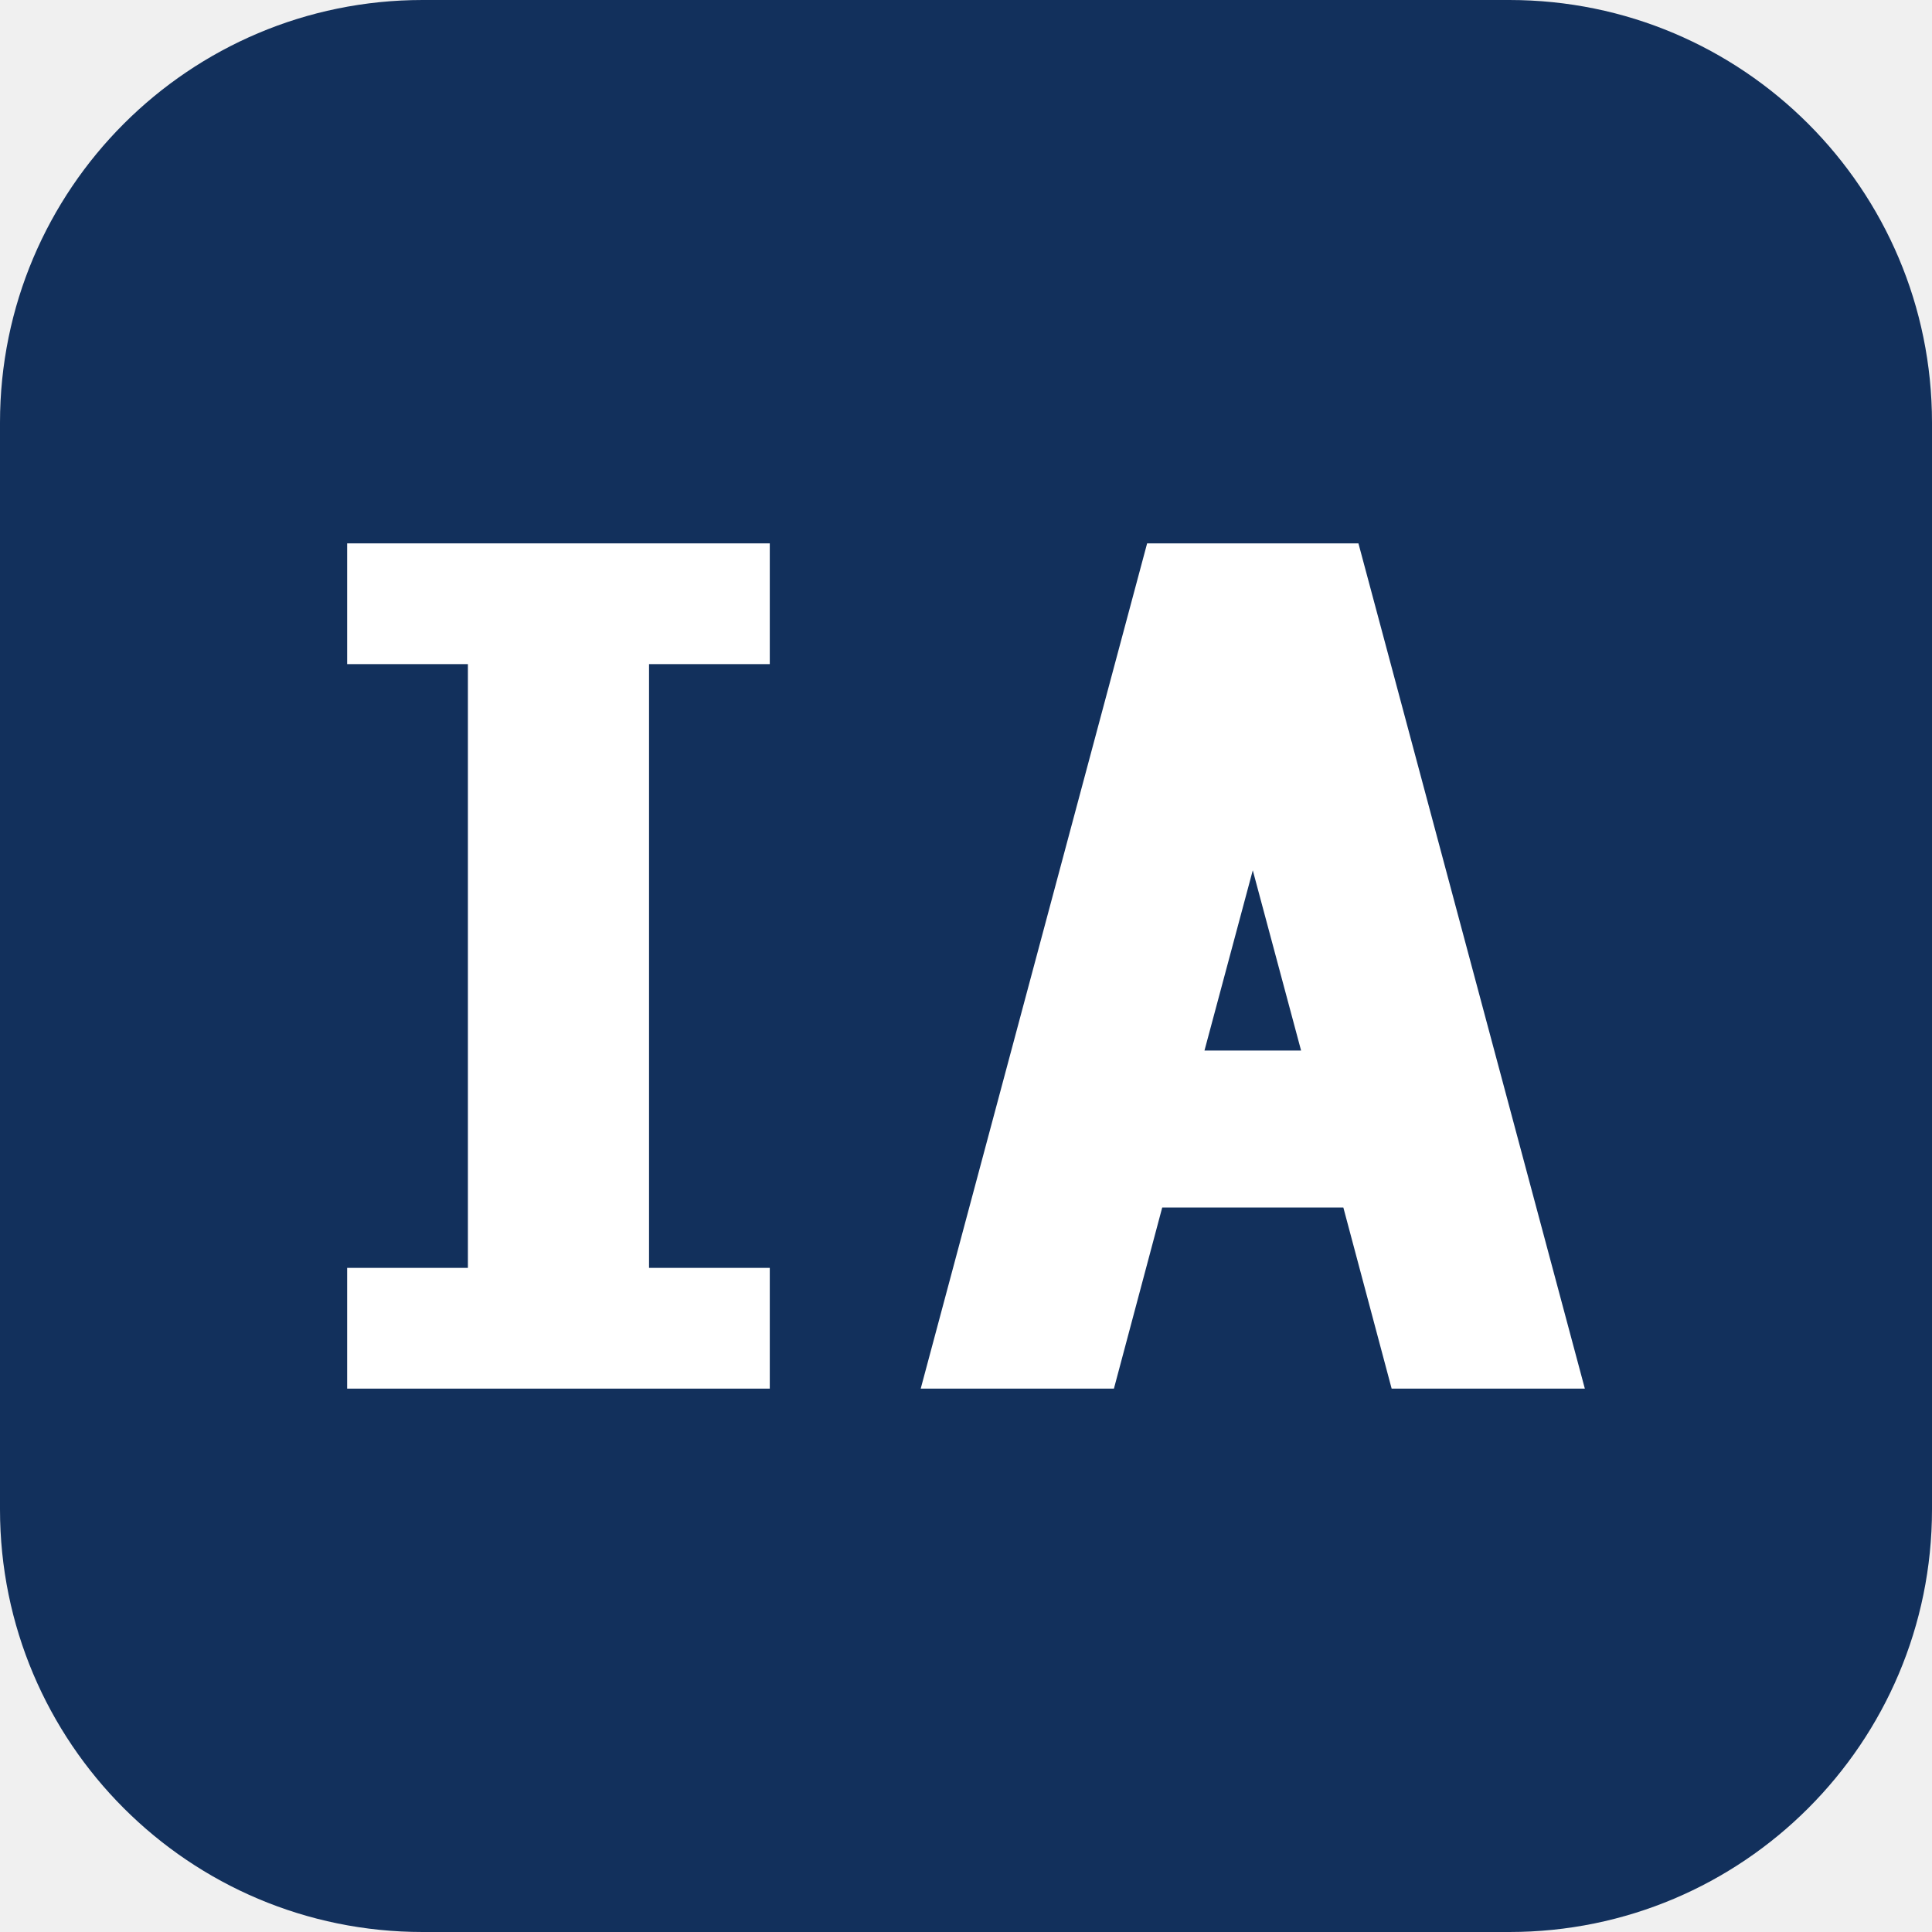
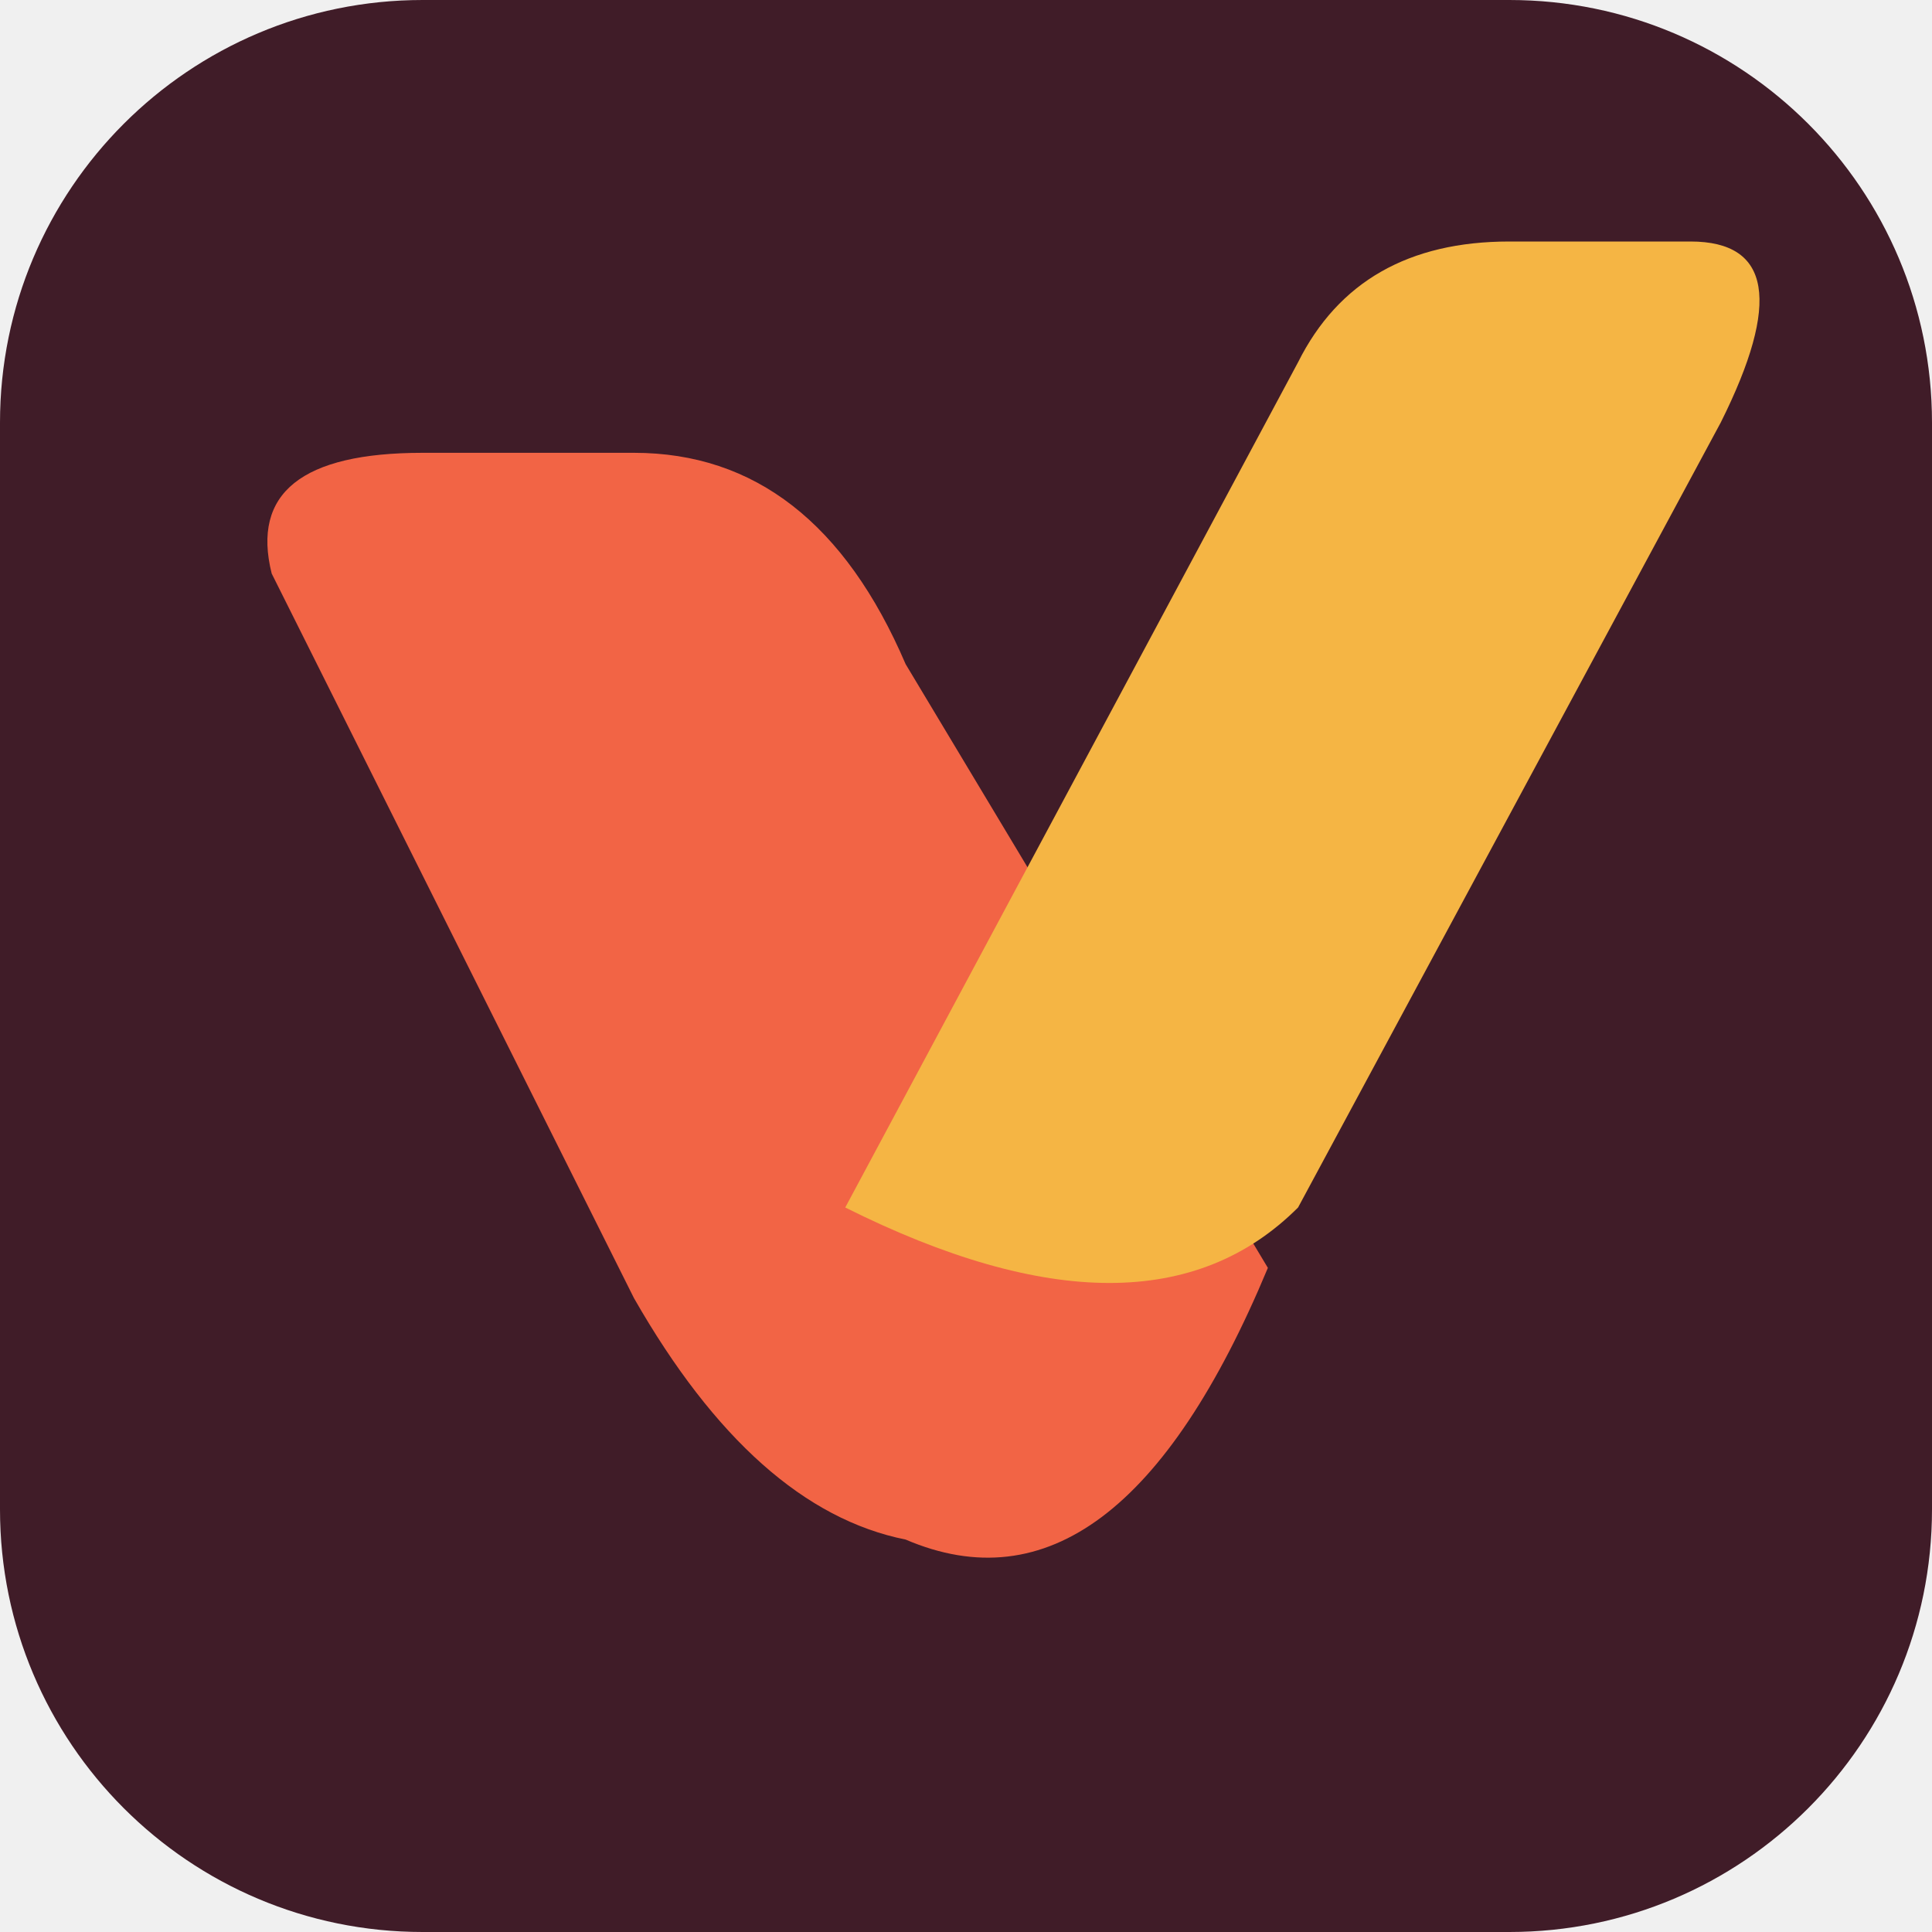
- <svg xmlns="http://www.w3.org/2000/svg" viewBox="0 0 64 64" role="img" aria-label="ApoIA Seguro">
-   <rect width="64" height="64" rx="14" fill="#12305C" />
-   <path fill="#FFFFFF" d="M11.5 18h14v4h-4v20h4v4h-14v-4h4V22h-4z" />
-   <path fill="#FFFFFF" fill-rule="evenodd" d="M30.5 46L38 18h7l7.5 28h-6.4l-1.6-6h-6l-1.6 6zM39.9 34.8h3.2L41.5 28.83z" />
+ <svg xmlns="http://www.w3.org/2000/svg" viewBox="0 0 64 64">
+   <rect width="64" height="64" rx="14" fill="#401C28" />
+   <path fill="#F26445" d="M9 19 Q8 15 14 15 H21 Q27 15 30 22 L42 42 Q37 54 30 51 Q25 50 21 43Z" />
+   <path fill="#F5B544" d="M28 40 L43 12 Q45 8 50 8 H56 Q60 8 57 14 L43 40 Q38 45 28 40Z" />
</svg>
